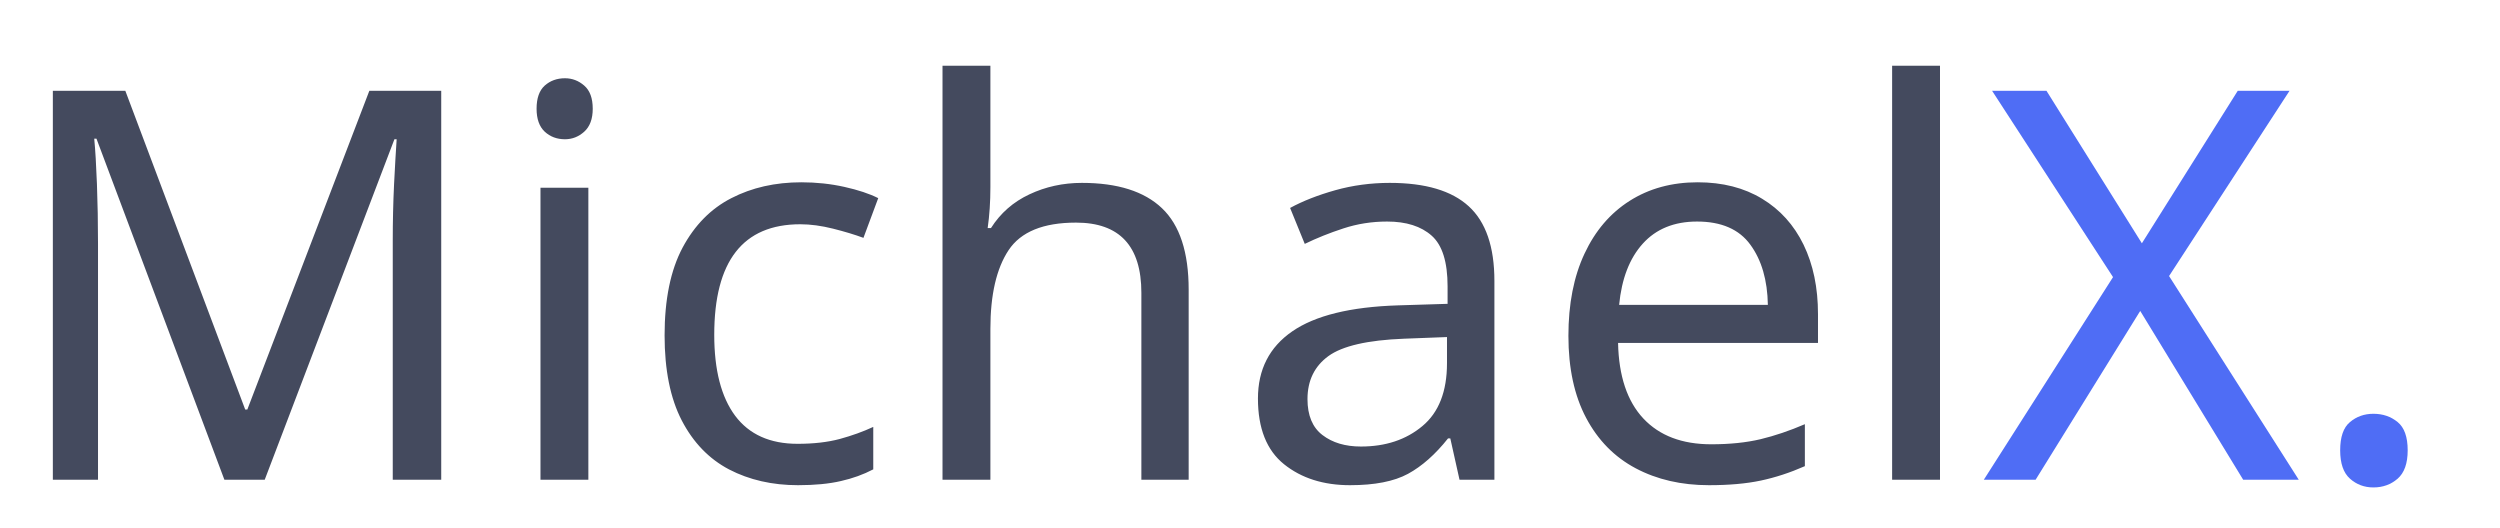
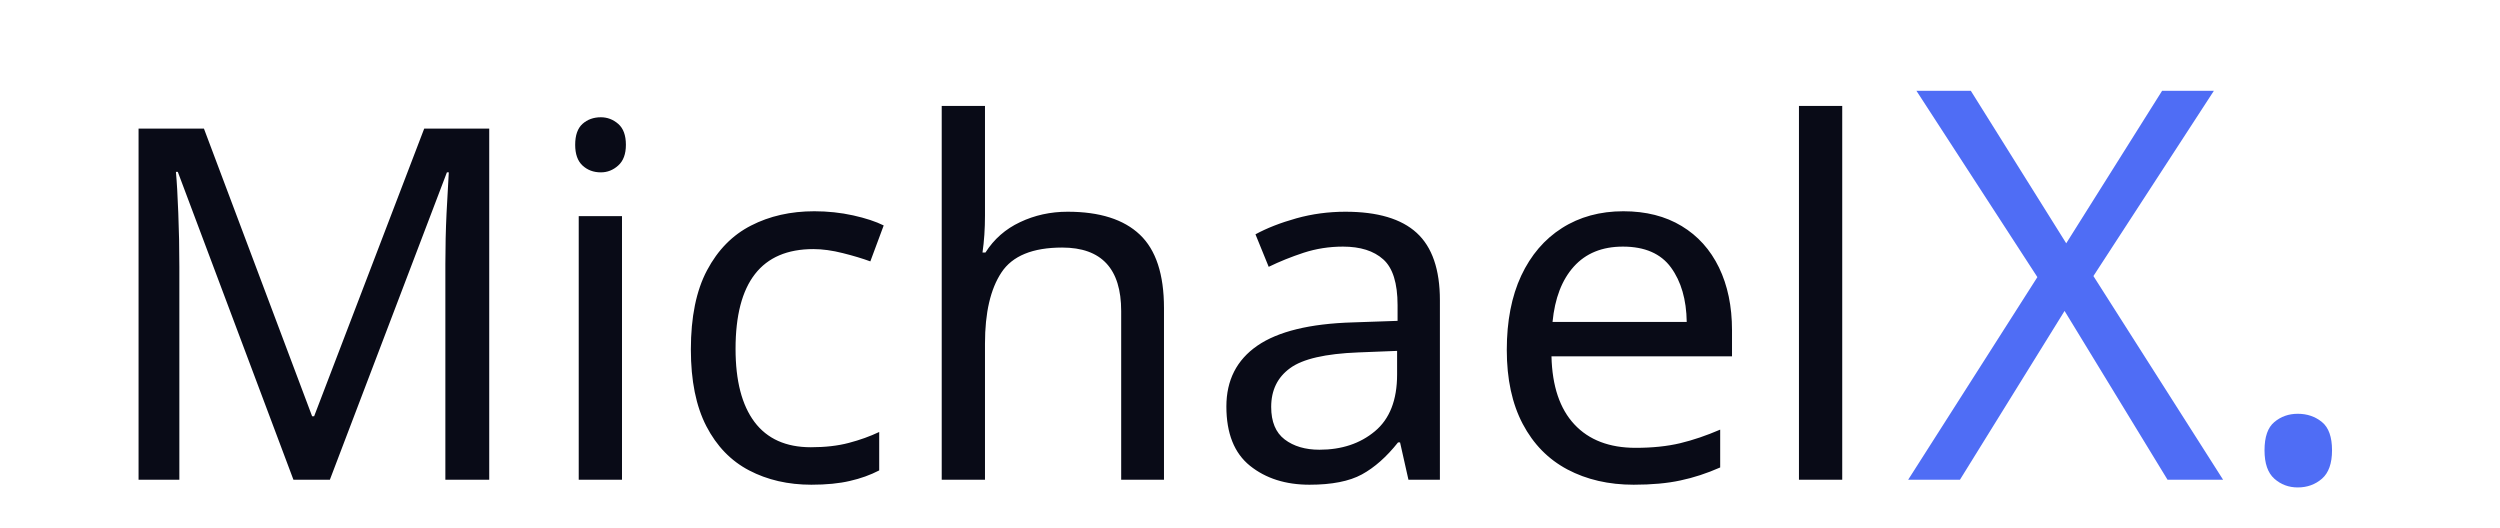
<svg xmlns="http://www.w3.org/2000/svg" version="1.1" id="Layer_1" x="0px" y="0px" viewBox="0 0 330.4 69.7" style="enable-background:new 0 0 330.4 69.7;" xml:space="preserve">
  <style type="text/css">
- 	.st0{fill:#444A5E;}
+ 	.st0{fill:#090B17;}
	.st1{font-family:'Futura-Medium';}
- 	.st2{font-size:72px;}
+ 	.st2{font-size:65px;}
	.st3{fill:#4F6DF5;}
+ 	.st4{font-family:'Avenir-Heavy';}
+ 	.st5{font-size:72px;}
</style>
-   <text transform="matrix(1 0 0 1 0 63.4043)">
-     <tspan x="0" y="0" class="st0 st1 st2">Michael</tspan>
-     <tspan x="261.9" y="0" class="st3 st1 st2">X.</tspan>
-   </text>
+   <text transform="matrix(1 0 0 1 12 63.4043)" class="st0 st1 st2">Michael</text>
+   <text transform="matrix(1 0 0 1 251.9 63.4043)" class="st3 st4 st5">X.</text>
</svg>
